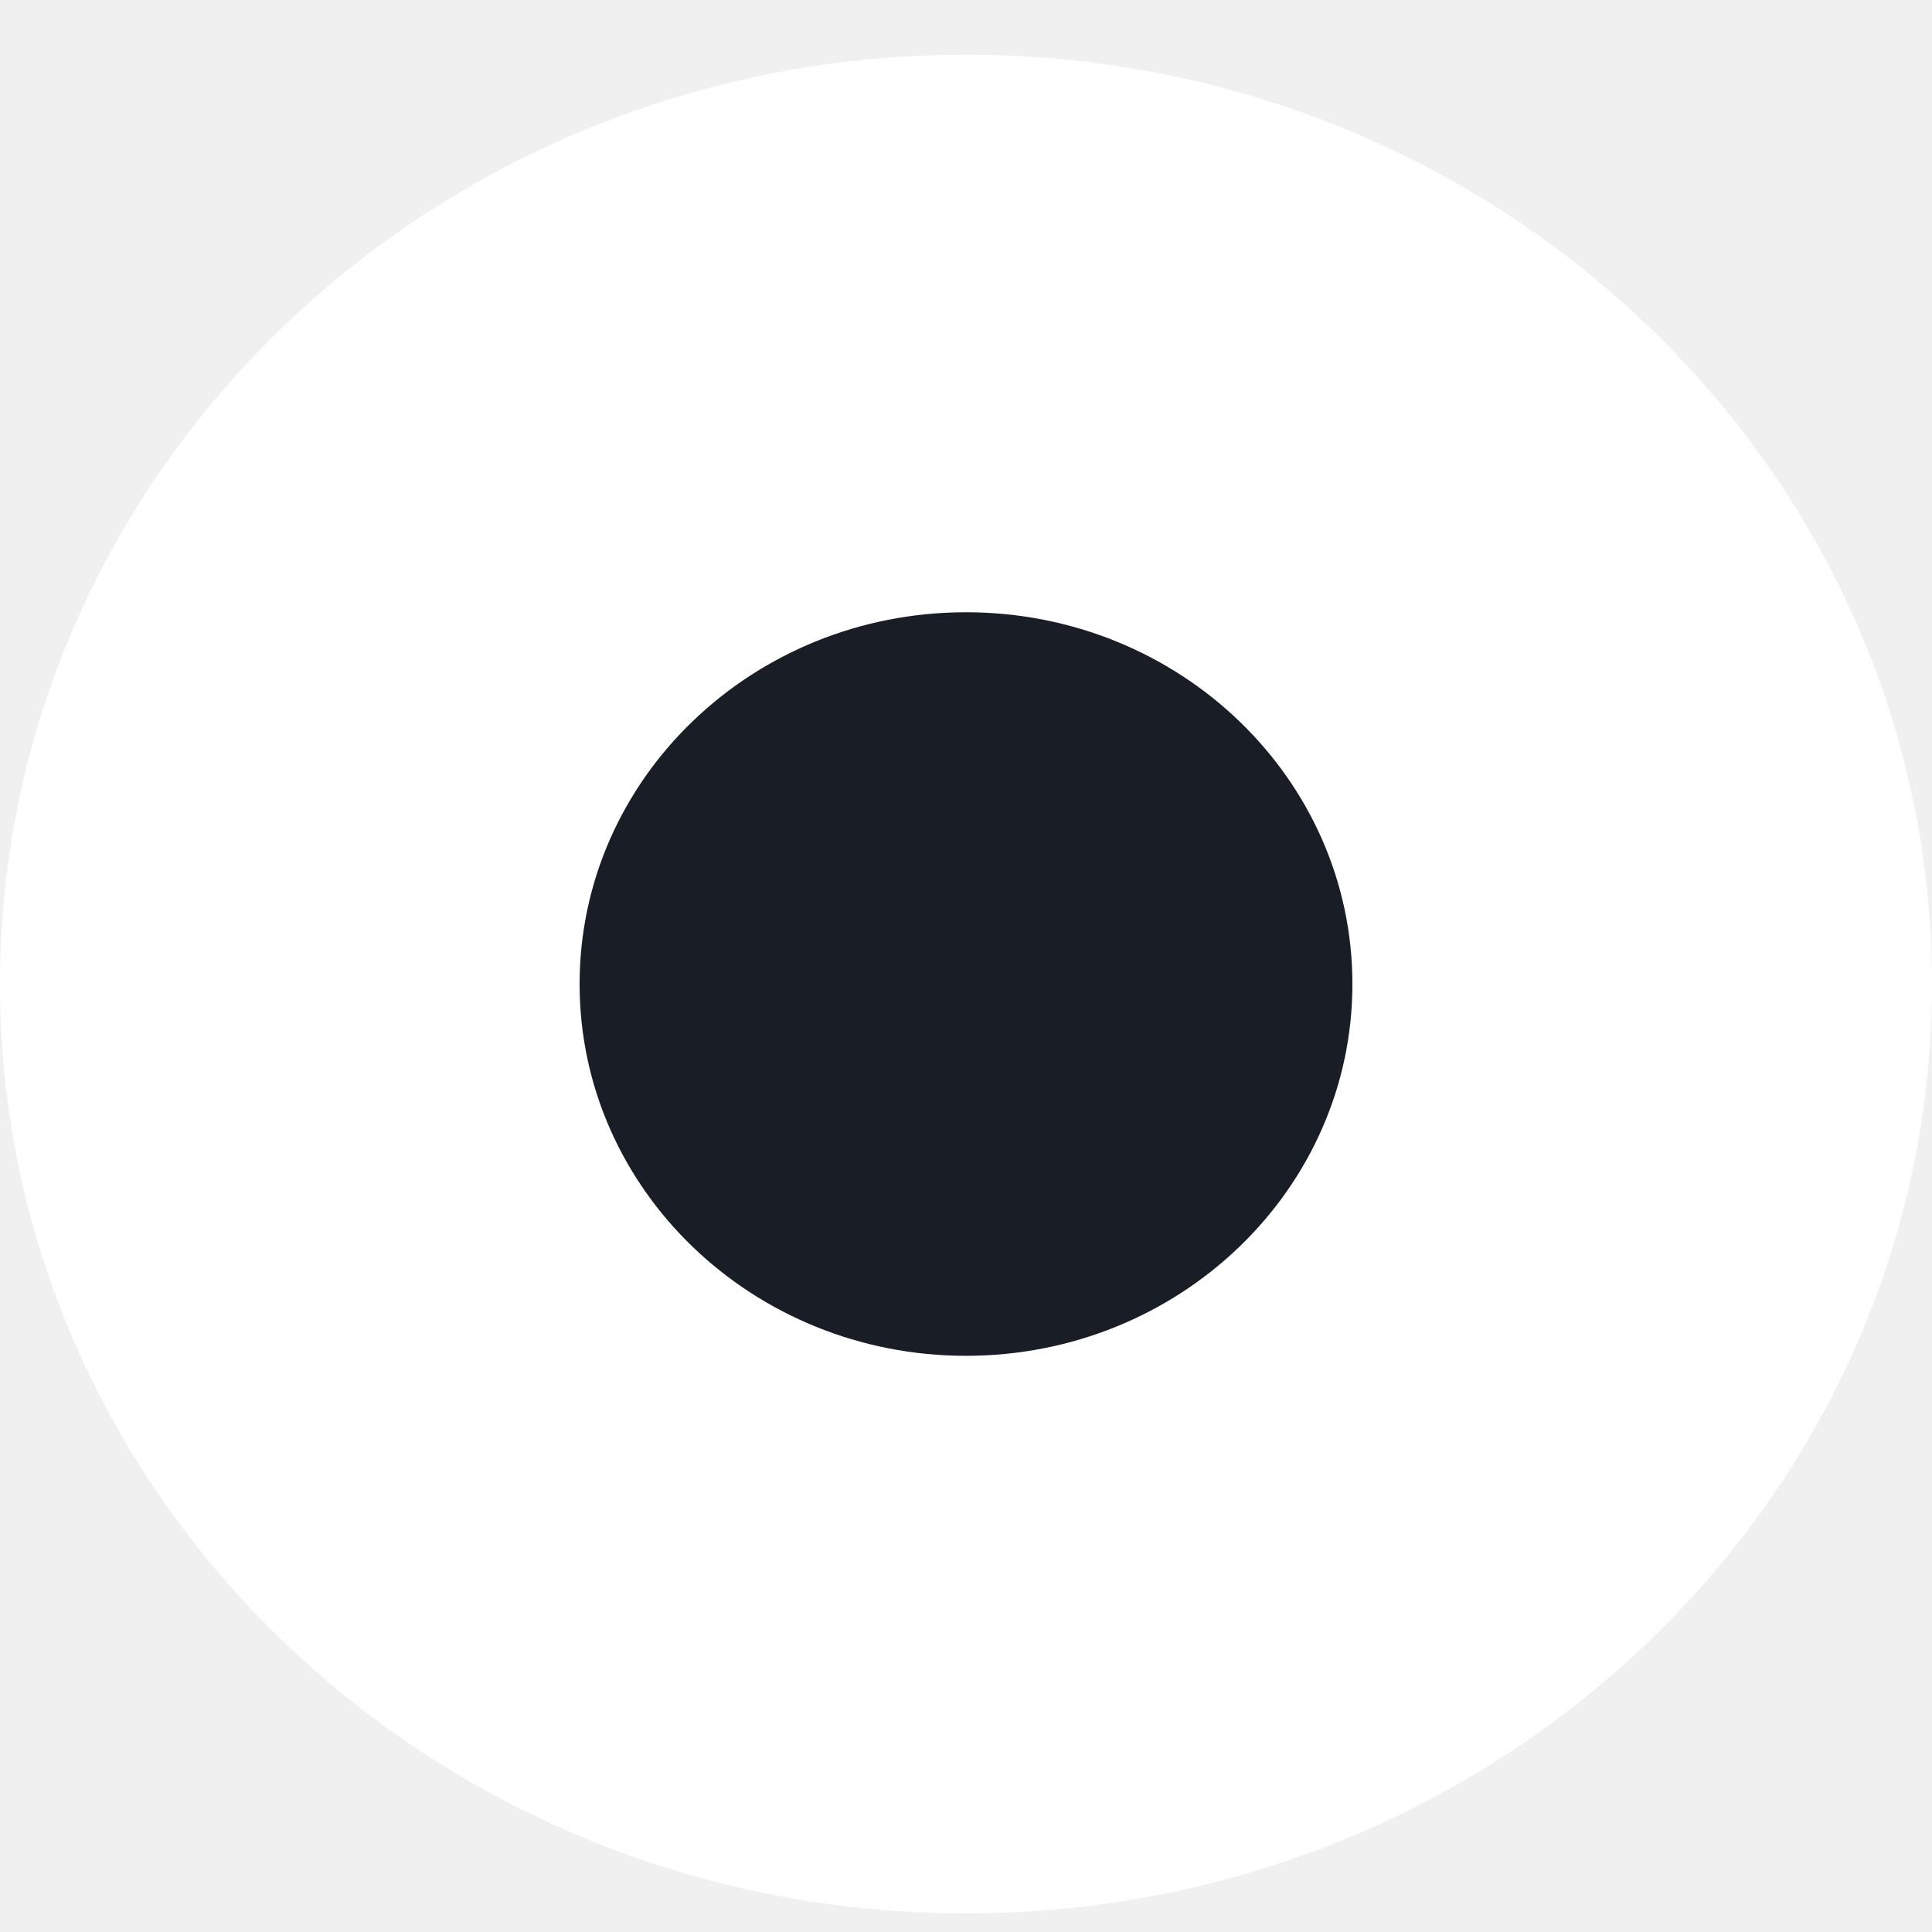
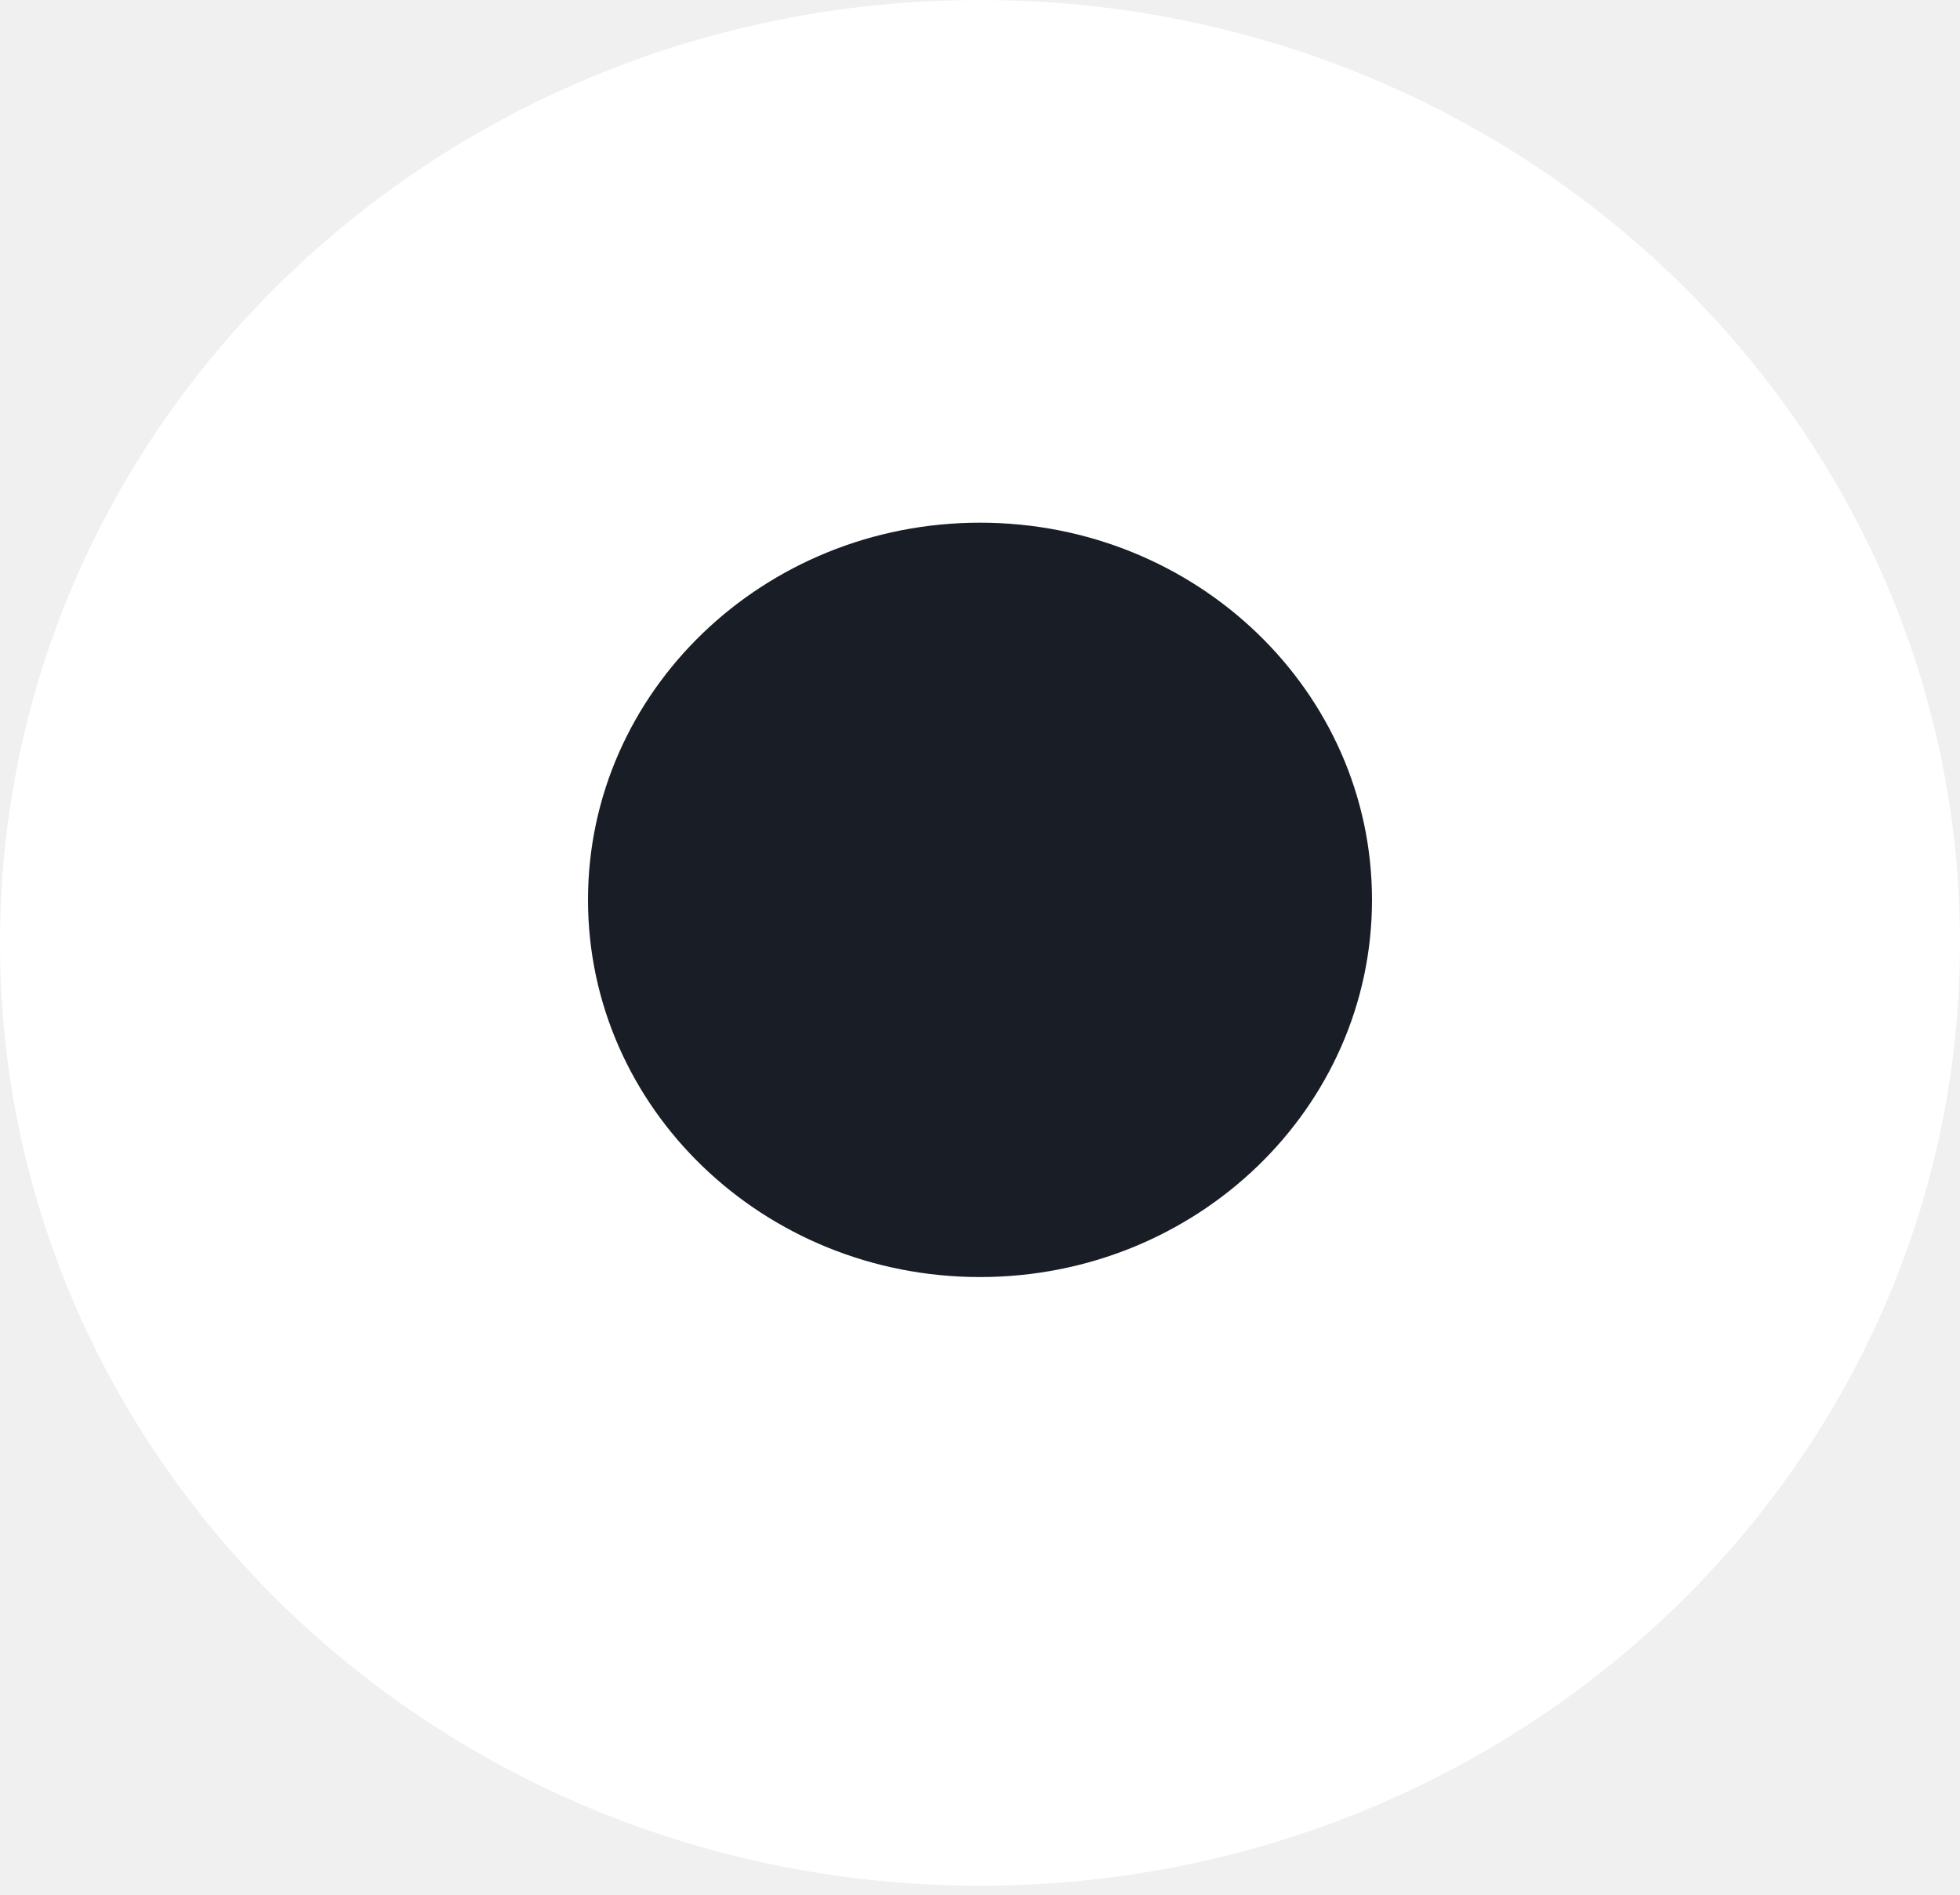
- <svg xmlns="http://www.w3.org/2000/svg" width="30" height="30" fill="none">
-   <ellipse cx="15" cy="15.28" rx="15" ry="14.431" fill="#fff" />
-   <ellipse cx="15" cy="15.28" rx="6" ry="5.773" fill="#191E26" />
+ <svg xmlns="http://www.w3.org/2000/svg" width="30" height="29" fill="none">
+   <ellipse cx="15" cy="14.431" rx="15" ry="14.431" fill="#fff" />
+   <ellipse cx="15" cy="13.773" rx="6" ry="5.773" fill="#191E26" />
</svg>
